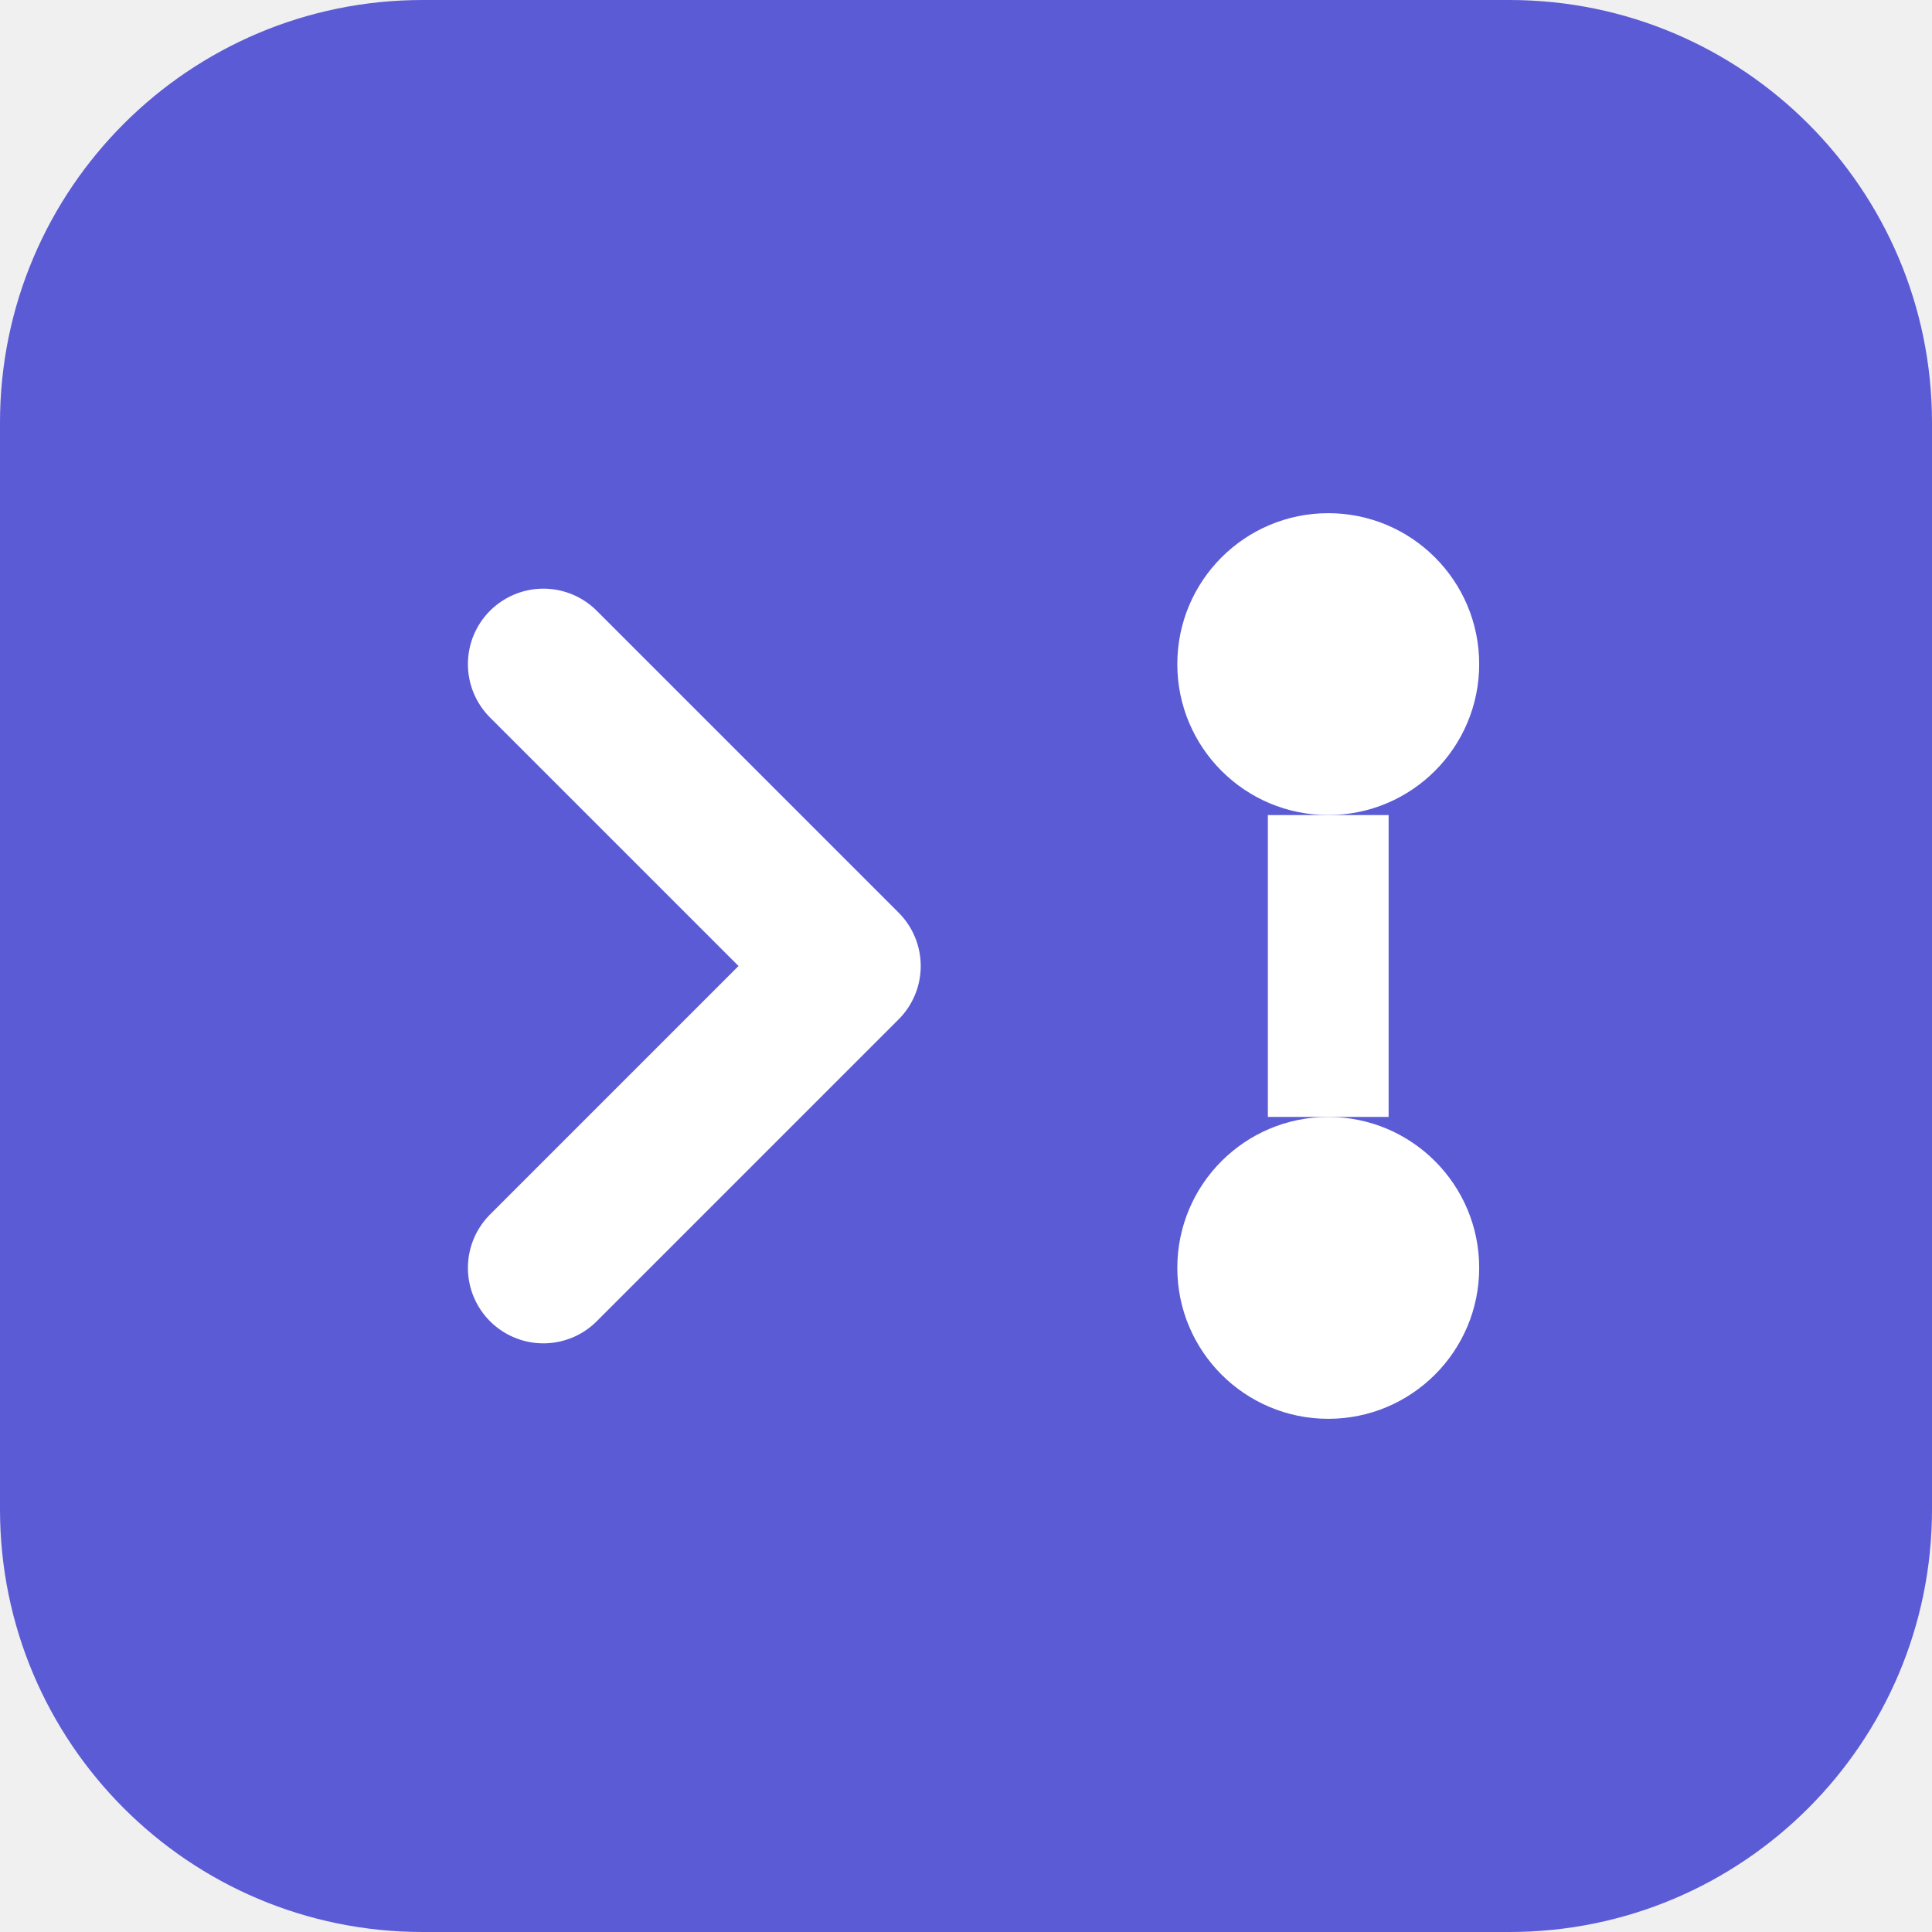
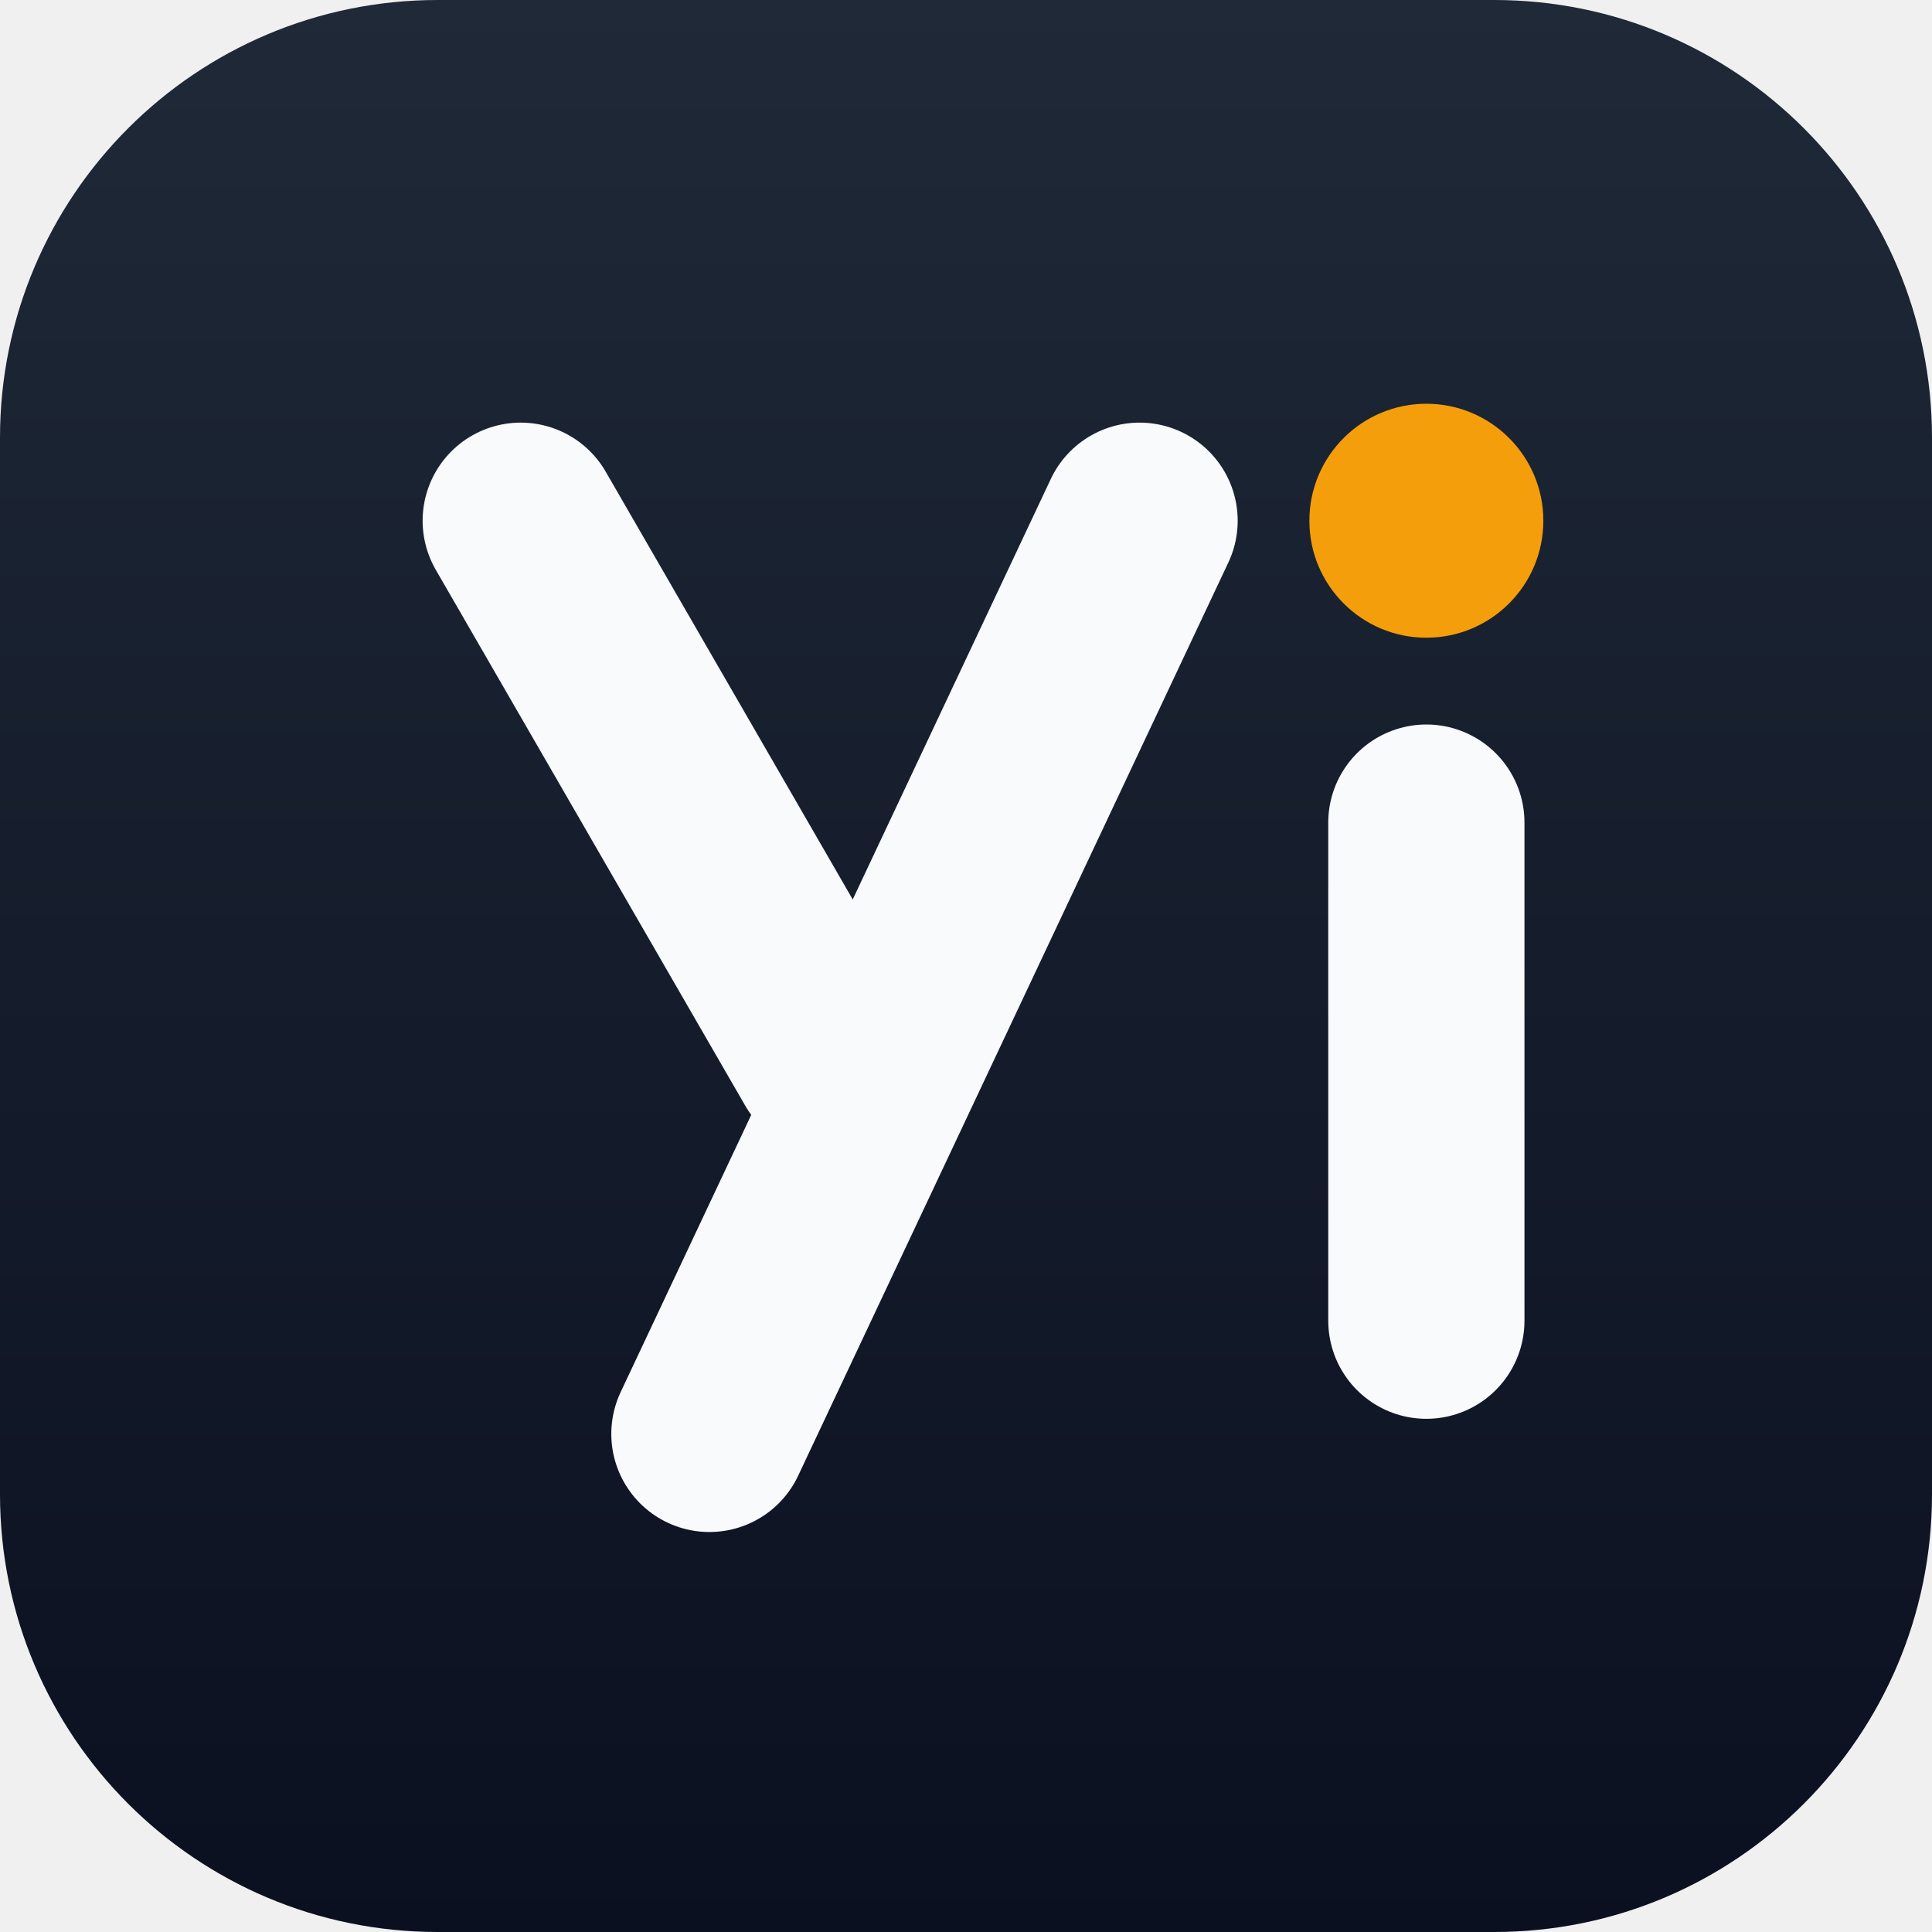
- <svg xmlns="http://www.w3.org/2000/svg" viewBox="0 0 64 64">
-   <rect width="64" height="64" rx="14" fill="#5b5bd6" />
-   <path d="M18 42 L28 32 L18 22" fill="none" stroke="#fff" stroke-width="5" stroke-linecap="round" stroke-linejoin="round" />
-   <circle cx="44" cy="22" r="5" fill="#fff" />
-   <circle cx="44" cy="42" r="5" fill="#fff" />
-   <path d="M44 27 V37" stroke="#fff" stroke-width="4" />
+ <svg xmlns="http://www.w3.org/2000/svg" viewBox="0 0 512 512">
+   <defs>
+     <linearGradient id="bg" x1="0" y1="0" x2="0" y2="1">
+       <stop offset="0" stop-color="#1F2937" />
+       <stop offset="1" stop-color="#0B1020" />
+     </linearGradient>
+   </defs>
+   <rect width="512" height="512" rx="116" fill="url(#bg)" />
+   <g stroke="#F8FAFC" stroke-width="52" stroke-linecap="round" fill="none">
+     <path d="M138 138 L220 280" />
+     <path d="M302 138 L188 380" />
+     <path d="M378 218 V350" />
+   </g>
+   <circle cx="378" cy="138" r="31" fill="#F59E0B" />
</svg>
